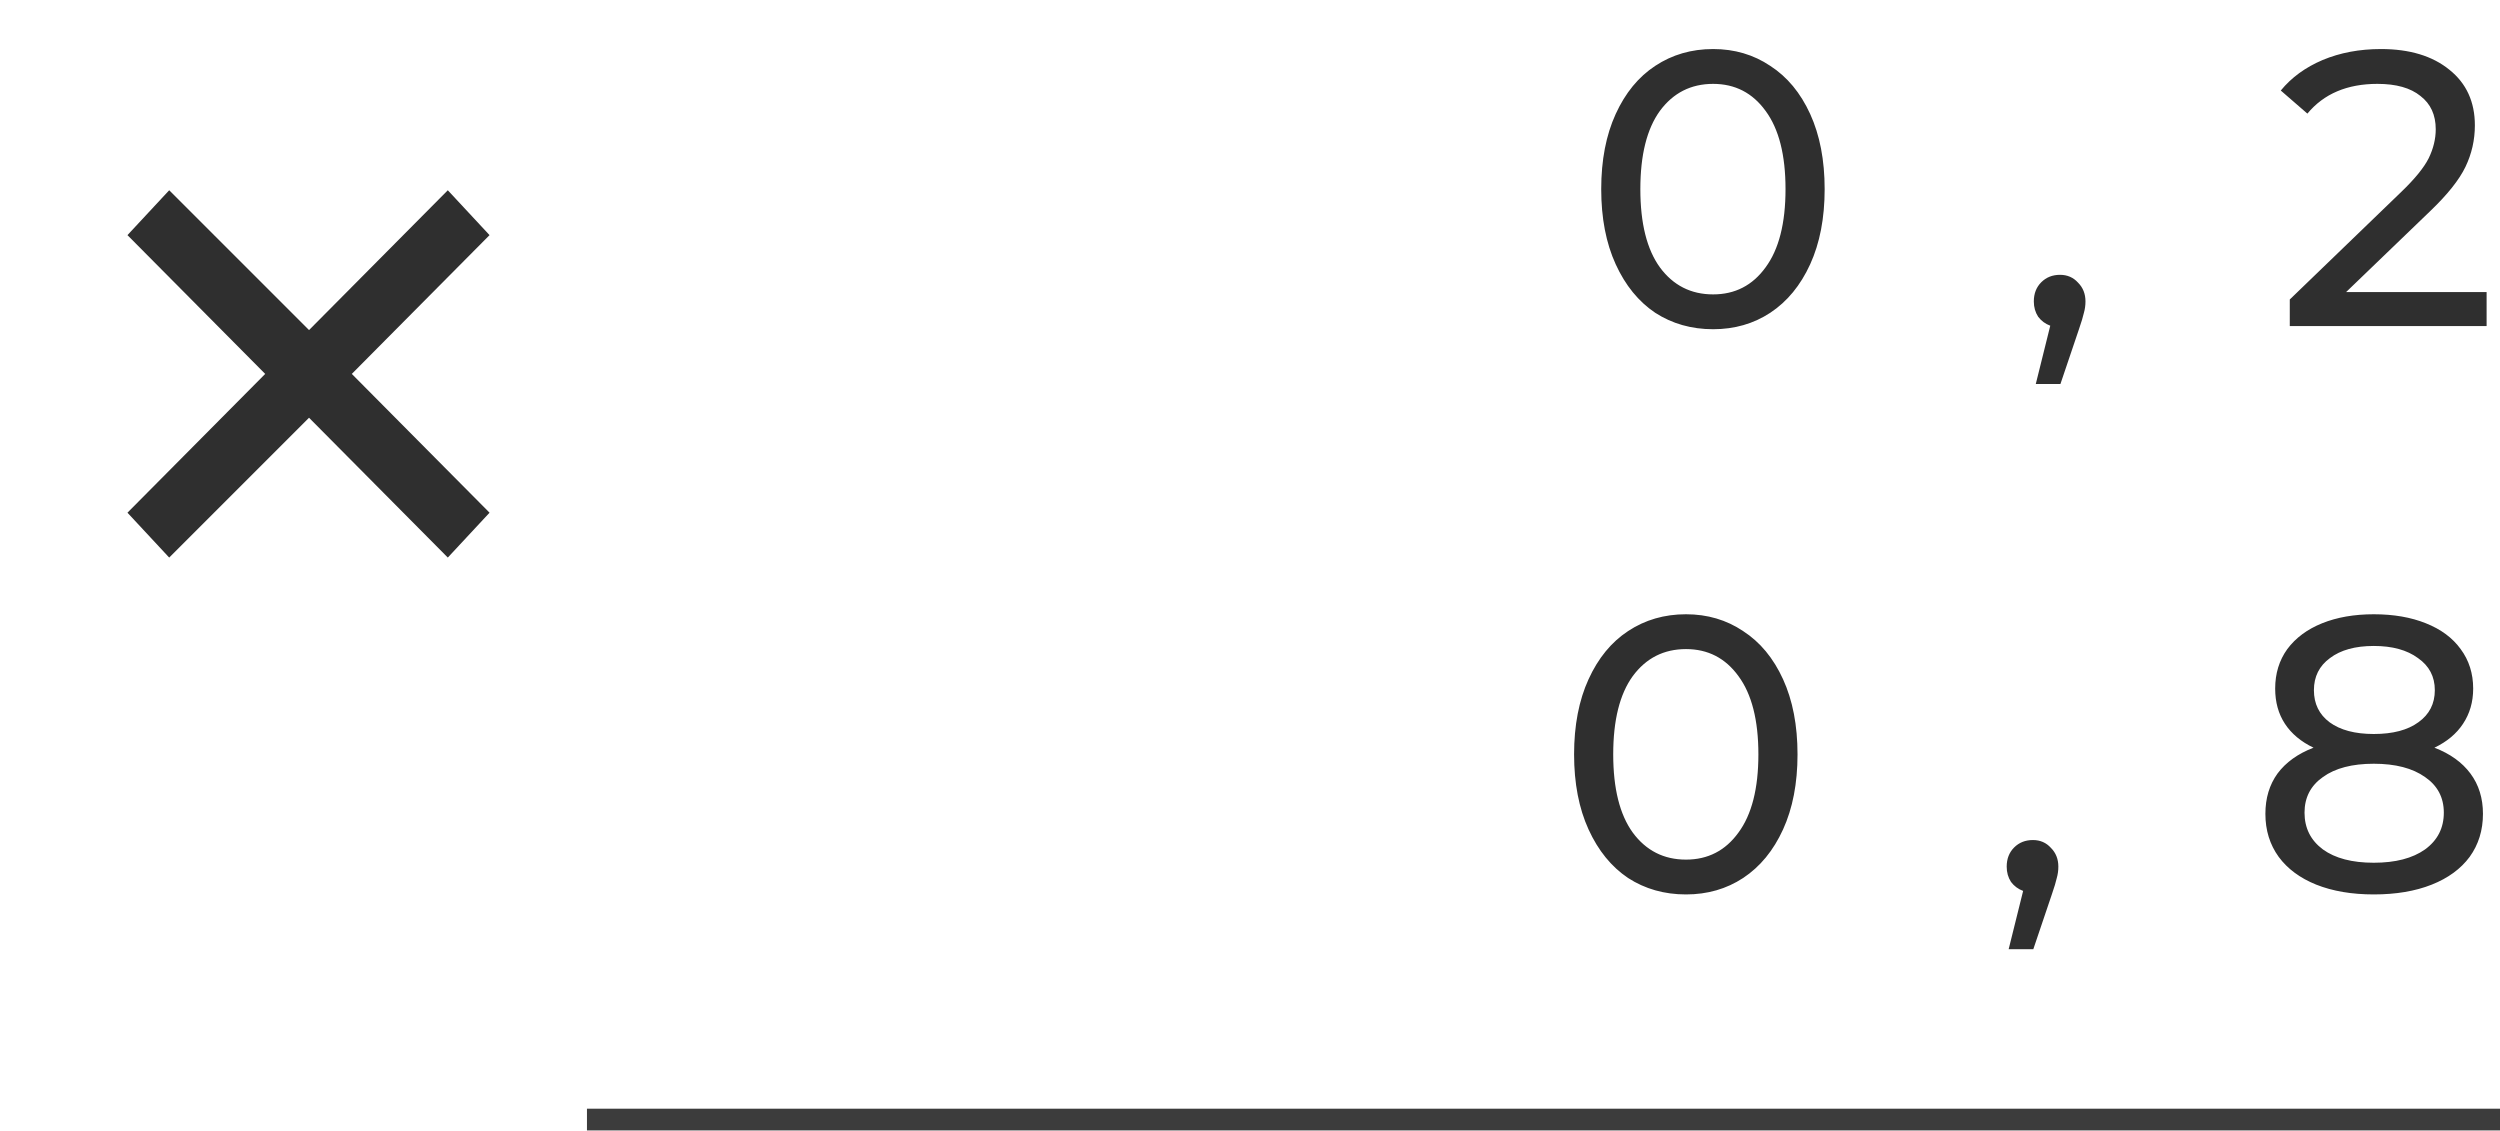
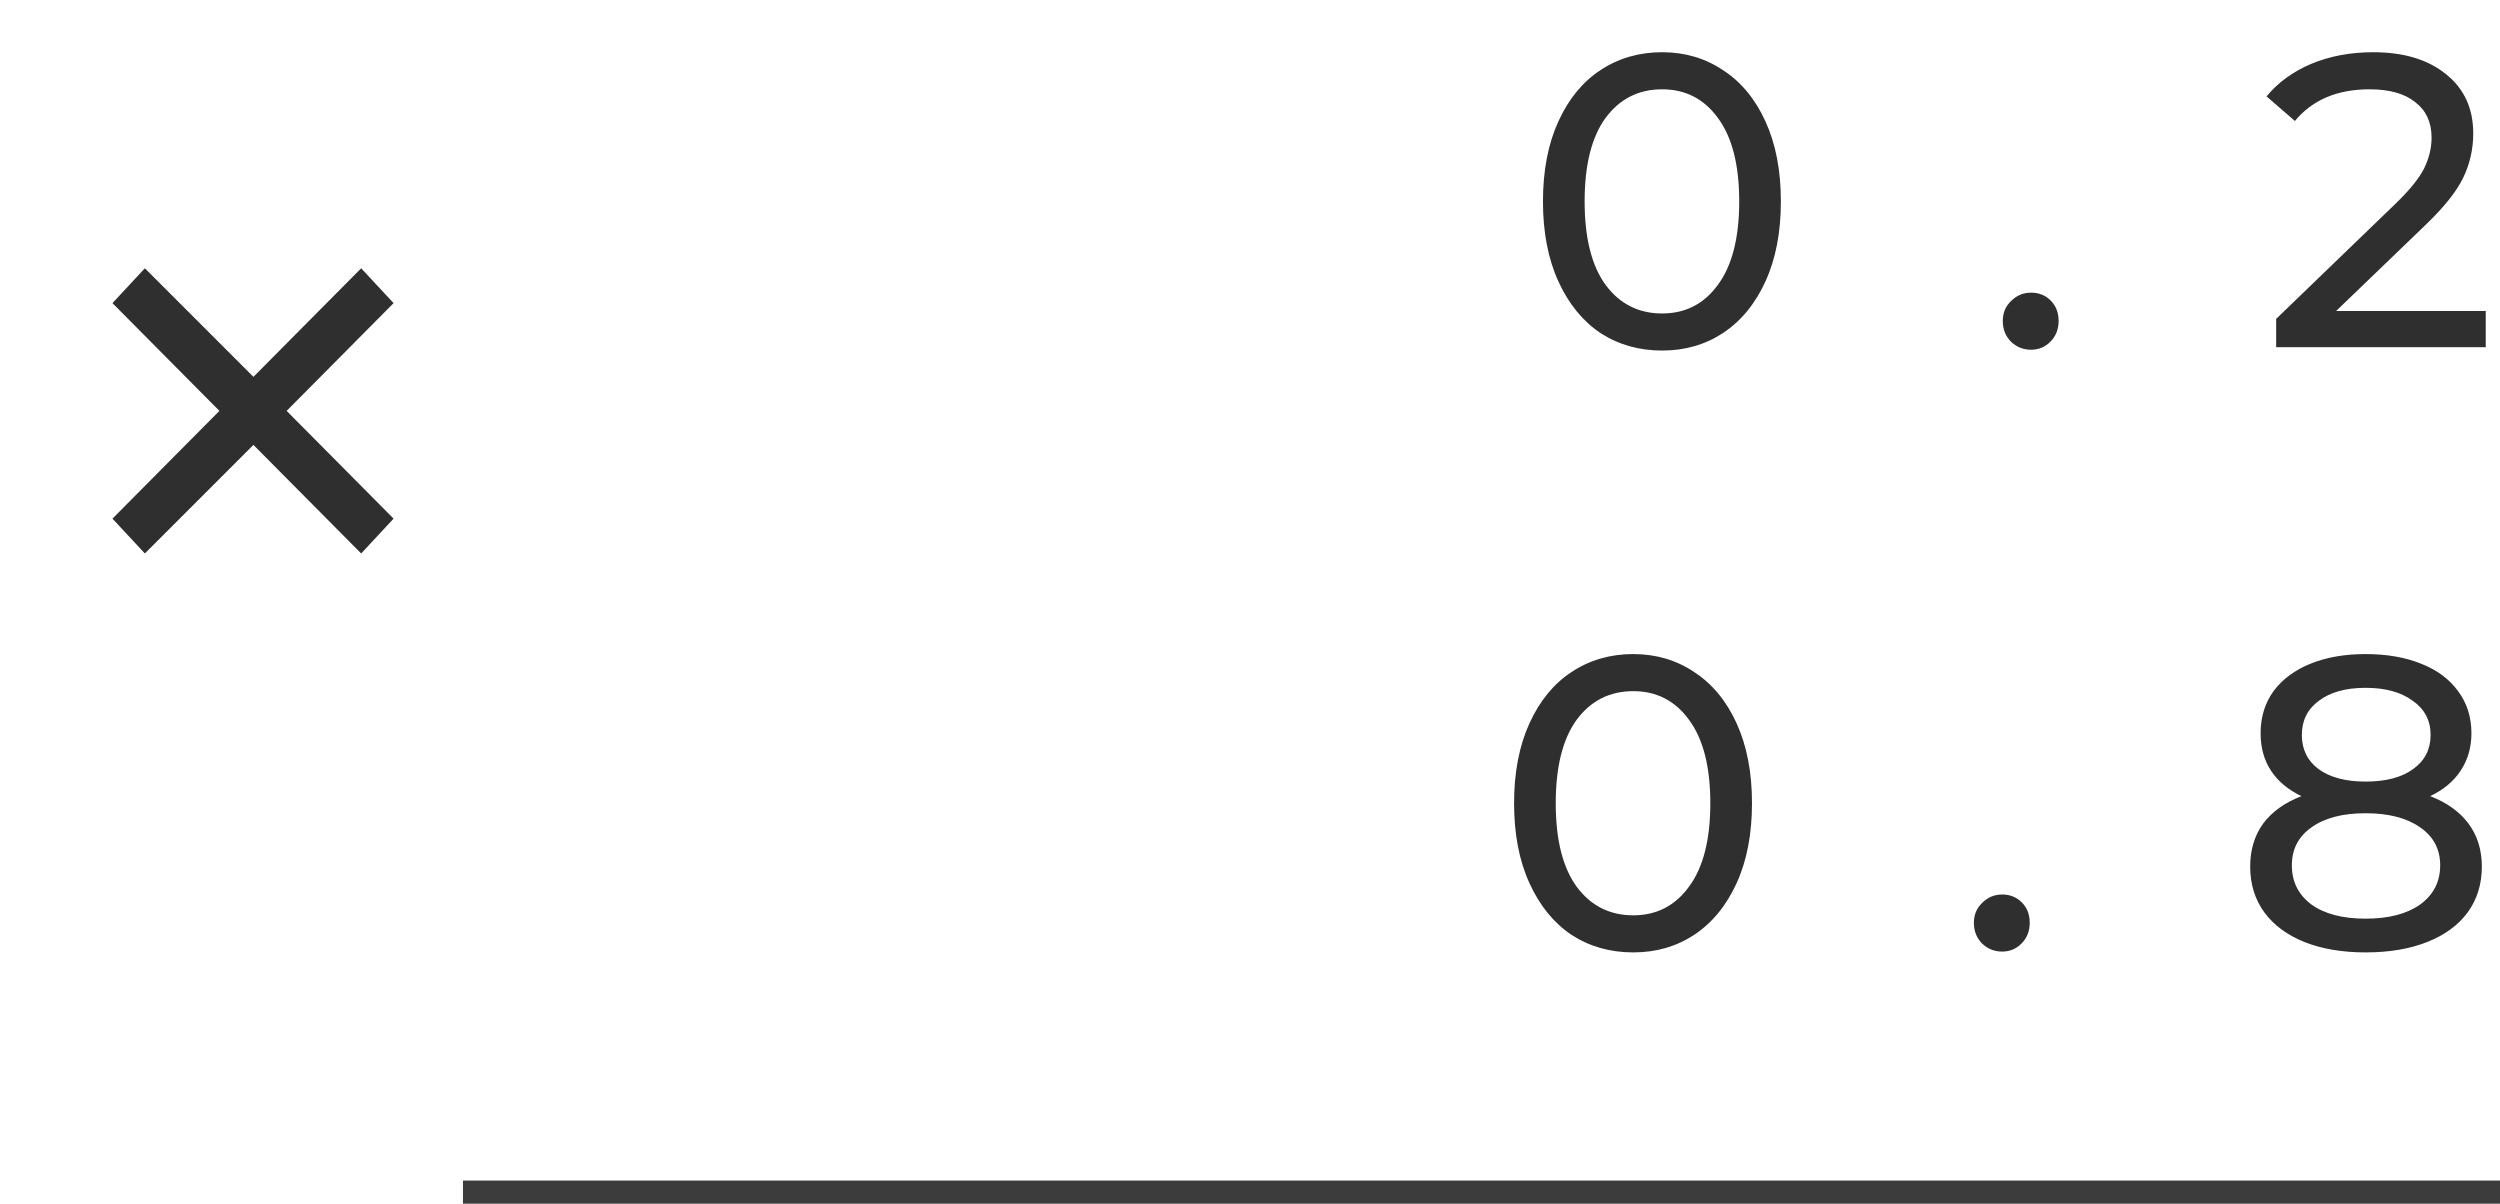
- <svg xmlns="http://www.w3.org/2000/svg" width="115" height="52" viewBox="0 0 115 52" fill="none">
-   <path d="M78.804 15.144C77.808 15.144 76.92 14.892 76.14 14.388C75.372 13.872 74.766 13.128 74.322 12.156C73.878 11.184 73.656 10.032 73.656 8.7C73.656 7.368 73.878 6.216 74.322 5.244C74.766 4.272 75.372 3.534 76.14 3.03C76.92 2.514 77.808 2.256 78.804 2.256C79.788 2.256 80.664 2.514 81.432 3.03C82.212 3.534 82.824 4.272 83.268 5.244C83.712 6.216 83.934 7.368 83.934 8.7C83.934 10.032 83.712 11.184 83.268 12.156C82.824 13.128 82.212 13.872 81.432 14.388C80.664 14.892 79.788 15.144 78.804 15.144ZM78.804 13.542C79.812 13.542 80.616 13.128 81.216 12.3C81.828 11.472 82.134 10.272 82.134 8.7C82.134 7.128 81.828 5.928 81.216 5.1C80.616 4.272 79.812 3.858 78.804 3.858C77.784 3.858 76.968 4.272 76.356 5.1C75.756 5.928 75.456 7.128 75.456 8.7C75.456 10.272 75.756 11.472 76.356 12.3C76.968 13.128 77.784 13.542 78.804 13.542ZM94.762 12.642C95.098 12.642 95.374 12.762 95.59 13.002C95.818 13.23 95.932 13.518 95.932 13.866C95.932 14.046 95.908 14.22 95.86 14.388C95.824 14.556 95.746 14.814 95.626 15.162L94.78 17.664H93.646L94.312 14.982C94.084 14.898 93.898 14.76 93.754 14.568C93.622 14.364 93.556 14.13 93.556 13.866C93.556 13.506 93.67 13.212 93.898 12.984C94.126 12.756 94.414 12.642 94.762 12.642ZM114.384 13.434V15H105.33V13.776L110.46 8.826C111.084 8.226 111.504 7.71 111.72 7.278C111.936 6.834 112.044 6.39 112.044 5.946C112.044 5.286 111.81 4.776 111.342 4.416C110.886 4.044 110.226 3.858 109.362 3.858C107.97 3.858 106.896 4.314 106.14 5.226L104.916 4.164C105.408 3.564 106.05 3.096 106.842 2.76C107.646 2.424 108.54 2.256 109.524 2.256C110.844 2.256 111.894 2.574 112.674 3.21C113.454 3.834 113.844 4.686 113.844 5.766C113.844 6.438 113.7 7.074 113.412 7.674C113.124 8.274 112.578 8.958 111.774 9.726L107.922 13.434H114.384ZM77.556 41.144C76.56 41.144 75.672 40.892 74.892 40.388C74.124 39.872 73.518 39.128 73.074 38.156C72.63 37.184 72.408 36.032 72.408 34.7C72.408 33.368 72.63 32.216 73.074 31.244C73.518 30.272 74.124 29.534 74.892 29.03C75.672 28.514 76.56 28.256 77.556 28.256C78.54 28.256 79.416 28.514 80.184 29.03C80.964 29.534 81.576 30.272 82.02 31.244C82.464 32.216 82.686 33.368 82.686 34.7C82.686 36.032 82.464 37.184 82.02 38.156C81.576 39.128 80.964 39.872 80.184 40.388C79.416 40.892 78.54 41.144 77.556 41.144ZM77.556 39.542C78.564 39.542 79.368 39.128 79.968 38.3C80.58 37.472 80.886 36.272 80.886 34.7C80.886 33.128 80.58 31.928 79.968 31.1C79.368 30.272 78.564 29.858 77.556 29.858C76.536 29.858 75.72 30.272 75.108 31.1C74.508 31.928 74.208 33.128 74.208 34.7C74.208 36.272 74.508 37.472 75.108 38.3C75.72 39.128 76.536 39.542 77.556 39.542ZM93.514 38.642C93.85 38.642 94.126 38.762 94.342 39.002C94.57 39.23 94.684 39.518 94.684 39.866C94.684 40.046 94.66 40.22 94.612 40.388C94.576 40.556 94.498 40.814 94.378 41.162L93.532 43.664H92.398L93.064 40.982C92.836 40.898 92.65 40.76 92.506 40.568C92.374 40.364 92.308 40.13 92.308 39.866C92.308 39.506 92.422 39.212 92.65 38.984C92.878 38.756 93.166 38.642 93.514 38.642ZM111.984 34.394C112.704 34.67 113.256 35.066 113.64 35.582C114.024 36.098 114.216 36.716 114.216 37.436C114.216 38.192 114.012 38.852 113.604 39.416C113.196 39.968 112.614 40.394 111.858 40.694C111.102 40.994 110.214 41.144 109.194 41.144C108.186 41.144 107.304 40.994 106.548 40.694C105.804 40.394 105.228 39.968 104.82 39.416C104.412 38.852 104.208 38.192 104.208 37.436C104.208 36.716 104.394 36.098 104.766 35.582C105.15 35.066 105.702 34.67 106.422 34.394C105.846 34.118 105.408 33.752 105.108 33.296C104.808 32.84 104.658 32.3 104.658 31.676C104.658 30.98 104.844 30.374 105.216 29.858C105.6 29.342 106.134 28.946 106.818 28.67C107.502 28.394 108.294 28.256 109.194 28.256C110.106 28.256 110.904 28.394 111.588 28.67C112.284 28.946 112.818 29.342 113.19 29.858C113.574 30.374 113.766 30.98 113.766 31.676C113.766 32.288 113.61 32.828 113.298 33.296C112.998 33.752 112.56 34.118 111.984 34.394ZM109.194 29.714C108.342 29.714 107.67 29.9 107.178 30.272C106.686 30.632 106.44 31.124 106.44 31.748C106.44 32.372 106.68 32.864 107.16 33.224C107.652 33.584 108.33 33.764 109.194 33.764C110.07 33.764 110.754 33.584 111.246 33.224C111.75 32.864 112.002 32.372 112.002 31.748C112.002 31.124 111.744 30.632 111.228 30.272C110.724 29.9 110.046 29.714 109.194 29.714ZM109.194 39.686C110.19 39.686 110.976 39.482 111.552 39.074C112.128 38.654 112.416 38.09 112.416 37.382C112.416 36.686 112.128 36.14 111.552 35.744C110.976 35.336 110.19 35.132 109.194 35.132C108.198 35.132 107.418 35.336 106.854 35.744C106.29 36.14 106.008 36.686 106.008 37.382C106.008 38.09 106.29 38.654 106.854 39.074C107.418 39.482 108.198 39.686 109.194 39.686Z" fill="#2F2F2F" />
-   <path d="M16.183 17.2L22.519 23.584L20.599 25.648L14.215 19.216L7.783 25.648L5.863 23.584L12.199 17.2L5.863 10.816L7.783 8.752L14.215 15.184L20.599 8.752L22.519 10.816L16.183 17.2Z" fill="#2F2F2F" />
-   <line x1="27" y1="51.5" x2="115" y2="51.5" stroke="#3C3C3C" />
+ <svg xmlns="http://www.w3.org/2000/svg" width="108" height="52" viewBox="0 0 108 52" fill="none">
+   <path d="M71.804 15.144C70.808 15.144 69.92 14.892 69.14 14.388C68.372 13.872 67.766 13.128 67.322 12.156C66.878 11.184 66.656 10.032 66.656 8.7C66.656 7.368 66.878 6.216 67.322 5.244C67.766 4.272 68.372 3.534 69.14 3.03C69.92 2.514 70.808 2.256 71.804 2.256C72.788 2.256 73.664 2.514 74.432 3.03C75.212 3.534 75.824 4.272 76.268 5.244C76.712 6.216 76.934 7.368 76.934 8.7C76.934 10.032 76.712 11.184 76.268 12.156C75.824 13.128 75.212 13.872 74.432 14.388C73.664 14.892 72.788 15.144 71.804 15.144ZM71.804 13.542C72.812 13.542 73.616 13.128 74.216 12.3C74.828 11.472 75.134 10.272 75.134 8.7C75.134 7.128 74.828 5.928 74.216 5.1C73.616 4.272 72.812 3.858 71.804 3.858C70.784 3.858 69.968 4.272 69.356 5.1C68.756 5.928 68.456 7.128 68.456 8.7C68.456 10.272 68.756 11.472 69.356 12.3C69.968 13.128 70.784 13.542 71.804 13.542ZM87.744 15.108C87.408 15.108 87.12 14.994 86.88 14.766C86.64 14.526 86.52 14.226 86.52 13.866C86.52 13.518 86.64 13.23 86.88 13.002C87.12 12.762 87.408 12.642 87.744 12.642C88.08 12.642 88.362 12.756 88.59 12.984C88.818 13.212 88.932 13.506 88.932 13.866C88.932 14.226 88.812 14.526 88.572 14.766C88.344 14.994 88.068 15.108 87.744 15.108ZM107.384 13.434V15H98.33V13.776L103.46 8.826C104.084 8.226 104.504 7.71 104.72 7.278C104.936 6.834 105.044 6.39 105.044 5.946C105.044 5.286 104.81 4.776 104.342 4.416C103.886 4.044 103.226 3.858 102.362 3.858C100.97 3.858 99.896 4.314 99.14 5.226L97.916 4.164C98.408 3.564 99.05 3.096 99.842 2.76C100.646 2.424 101.54 2.256 102.524 2.256C103.844 2.256 104.894 2.574 105.674 3.21C106.454 3.834 106.844 4.686 106.844 5.766C106.844 6.438 106.7 7.074 106.412 7.674C106.124 8.274 105.578 8.958 104.774 9.726L100.922 13.434H107.384ZM70.556 41.144C69.56 41.144 68.672 40.892 67.892 40.388C67.124 39.872 66.518 39.128 66.074 38.156C65.63 37.184 65.408 36.032 65.408 34.7C65.408 33.368 65.63 32.216 66.074 31.244C66.518 30.272 67.124 29.534 67.892 29.03C68.672 28.514 69.56 28.256 70.556 28.256C71.54 28.256 72.416 28.514 73.184 29.03C73.964 29.534 74.576 30.272 75.02 31.244C75.464 32.216 75.686 33.368 75.686 34.7C75.686 36.032 75.464 37.184 75.02 38.156C74.576 39.128 73.964 39.872 73.184 40.388C72.416 40.892 71.54 41.144 70.556 41.144ZM70.556 39.542C71.564 39.542 72.368 39.128 72.968 38.3C73.58 37.472 73.886 36.272 73.886 34.7C73.886 33.128 73.58 31.928 72.968 31.1C72.368 30.272 71.564 29.858 70.556 29.858C69.536 29.858 68.72 30.272 68.108 31.1C67.508 31.928 67.208 33.128 67.208 34.7C67.208 36.272 67.508 37.472 68.108 38.3C68.72 39.128 69.536 39.542 70.556 39.542ZM86.496 41.108C86.16 41.108 85.872 40.994 85.632 40.766C85.392 40.526 85.272 40.226 85.272 39.866C85.272 39.518 85.392 39.23 85.632 39.002C85.872 38.762 86.16 38.642 86.496 38.642C86.832 38.642 87.114 38.756 87.342 38.984C87.57 39.212 87.684 39.506 87.684 39.866C87.684 40.226 87.564 40.526 87.324 40.766C87.096 40.994 86.82 41.108 86.496 41.108ZM104.984 34.394C105.704 34.67 106.256 35.066 106.64 35.582C107.024 36.098 107.216 36.716 107.216 37.436C107.216 38.192 107.012 38.852 106.604 39.416C106.196 39.968 105.614 40.394 104.858 40.694C104.102 40.994 103.214 41.144 102.194 41.144C101.186 41.144 100.304 40.994 99.548 40.694C98.804 40.394 98.228 39.968 97.82 39.416C97.412 38.852 97.208 38.192 97.208 37.436C97.208 36.716 97.394 36.098 97.766 35.582C98.15 35.066 98.702 34.67 99.422 34.394C98.846 34.118 98.408 33.752 98.108 33.296C97.808 32.84 97.658 32.3 97.658 31.676C97.658 30.98 97.844 30.374 98.216 29.858C98.6 29.342 99.134 28.946 99.818 28.67C100.502 28.394 101.294 28.256 102.194 28.256C103.106 28.256 103.904 28.394 104.588 28.67C105.284 28.946 105.818 29.342 106.19 29.858C106.574 30.374 106.766 30.98 106.766 31.676C106.766 32.288 106.61 32.828 106.298 33.296C105.998 33.752 105.56 34.118 104.984 34.394ZM102.194 29.714C101.342 29.714 100.67 29.9 100.178 30.272C99.686 30.632 99.44 31.124 99.44 31.748C99.44 32.372 99.68 32.864 100.16 33.224C100.652 33.584 101.33 33.764 102.194 33.764C103.07 33.764 103.754 33.584 104.246 33.224C104.75 32.864 105.002 32.372 105.002 31.748C105.002 31.124 104.744 30.632 104.228 30.272C103.724 29.9 103.046 29.714 102.194 29.714ZM102.194 39.686C103.19 39.686 103.976 39.482 104.552 39.074C105.128 38.654 105.416 38.09 105.416 37.382C105.416 36.686 105.128 36.14 104.552 35.744C103.976 35.336 103.19 35.132 102.194 35.132C101.198 35.132 100.418 35.336 99.854 35.744C99.29 36.14 99.008 36.686 99.008 37.382C99.008 38.09 99.29 38.654 99.854 39.074C100.418 39.482 101.198 39.686 102.194 39.686Z" fill="#2F2F2F" />
+   <path d="M12.383 17.75L17.003 22.405L15.603 23.91L10.948 19.22L6.258 23.91L4.858 22.405L9.478 17.75L4.858 13.095L6.258 11.59L10.948 16.28L15.603 11.59L17.003 13.095L12.383 17.75Z" fill="#2F2F2F" />
+   <line x1="20" y1="51.5" x2="108" y2="51.5" stroke="#3C3C3C" />
</svg>
